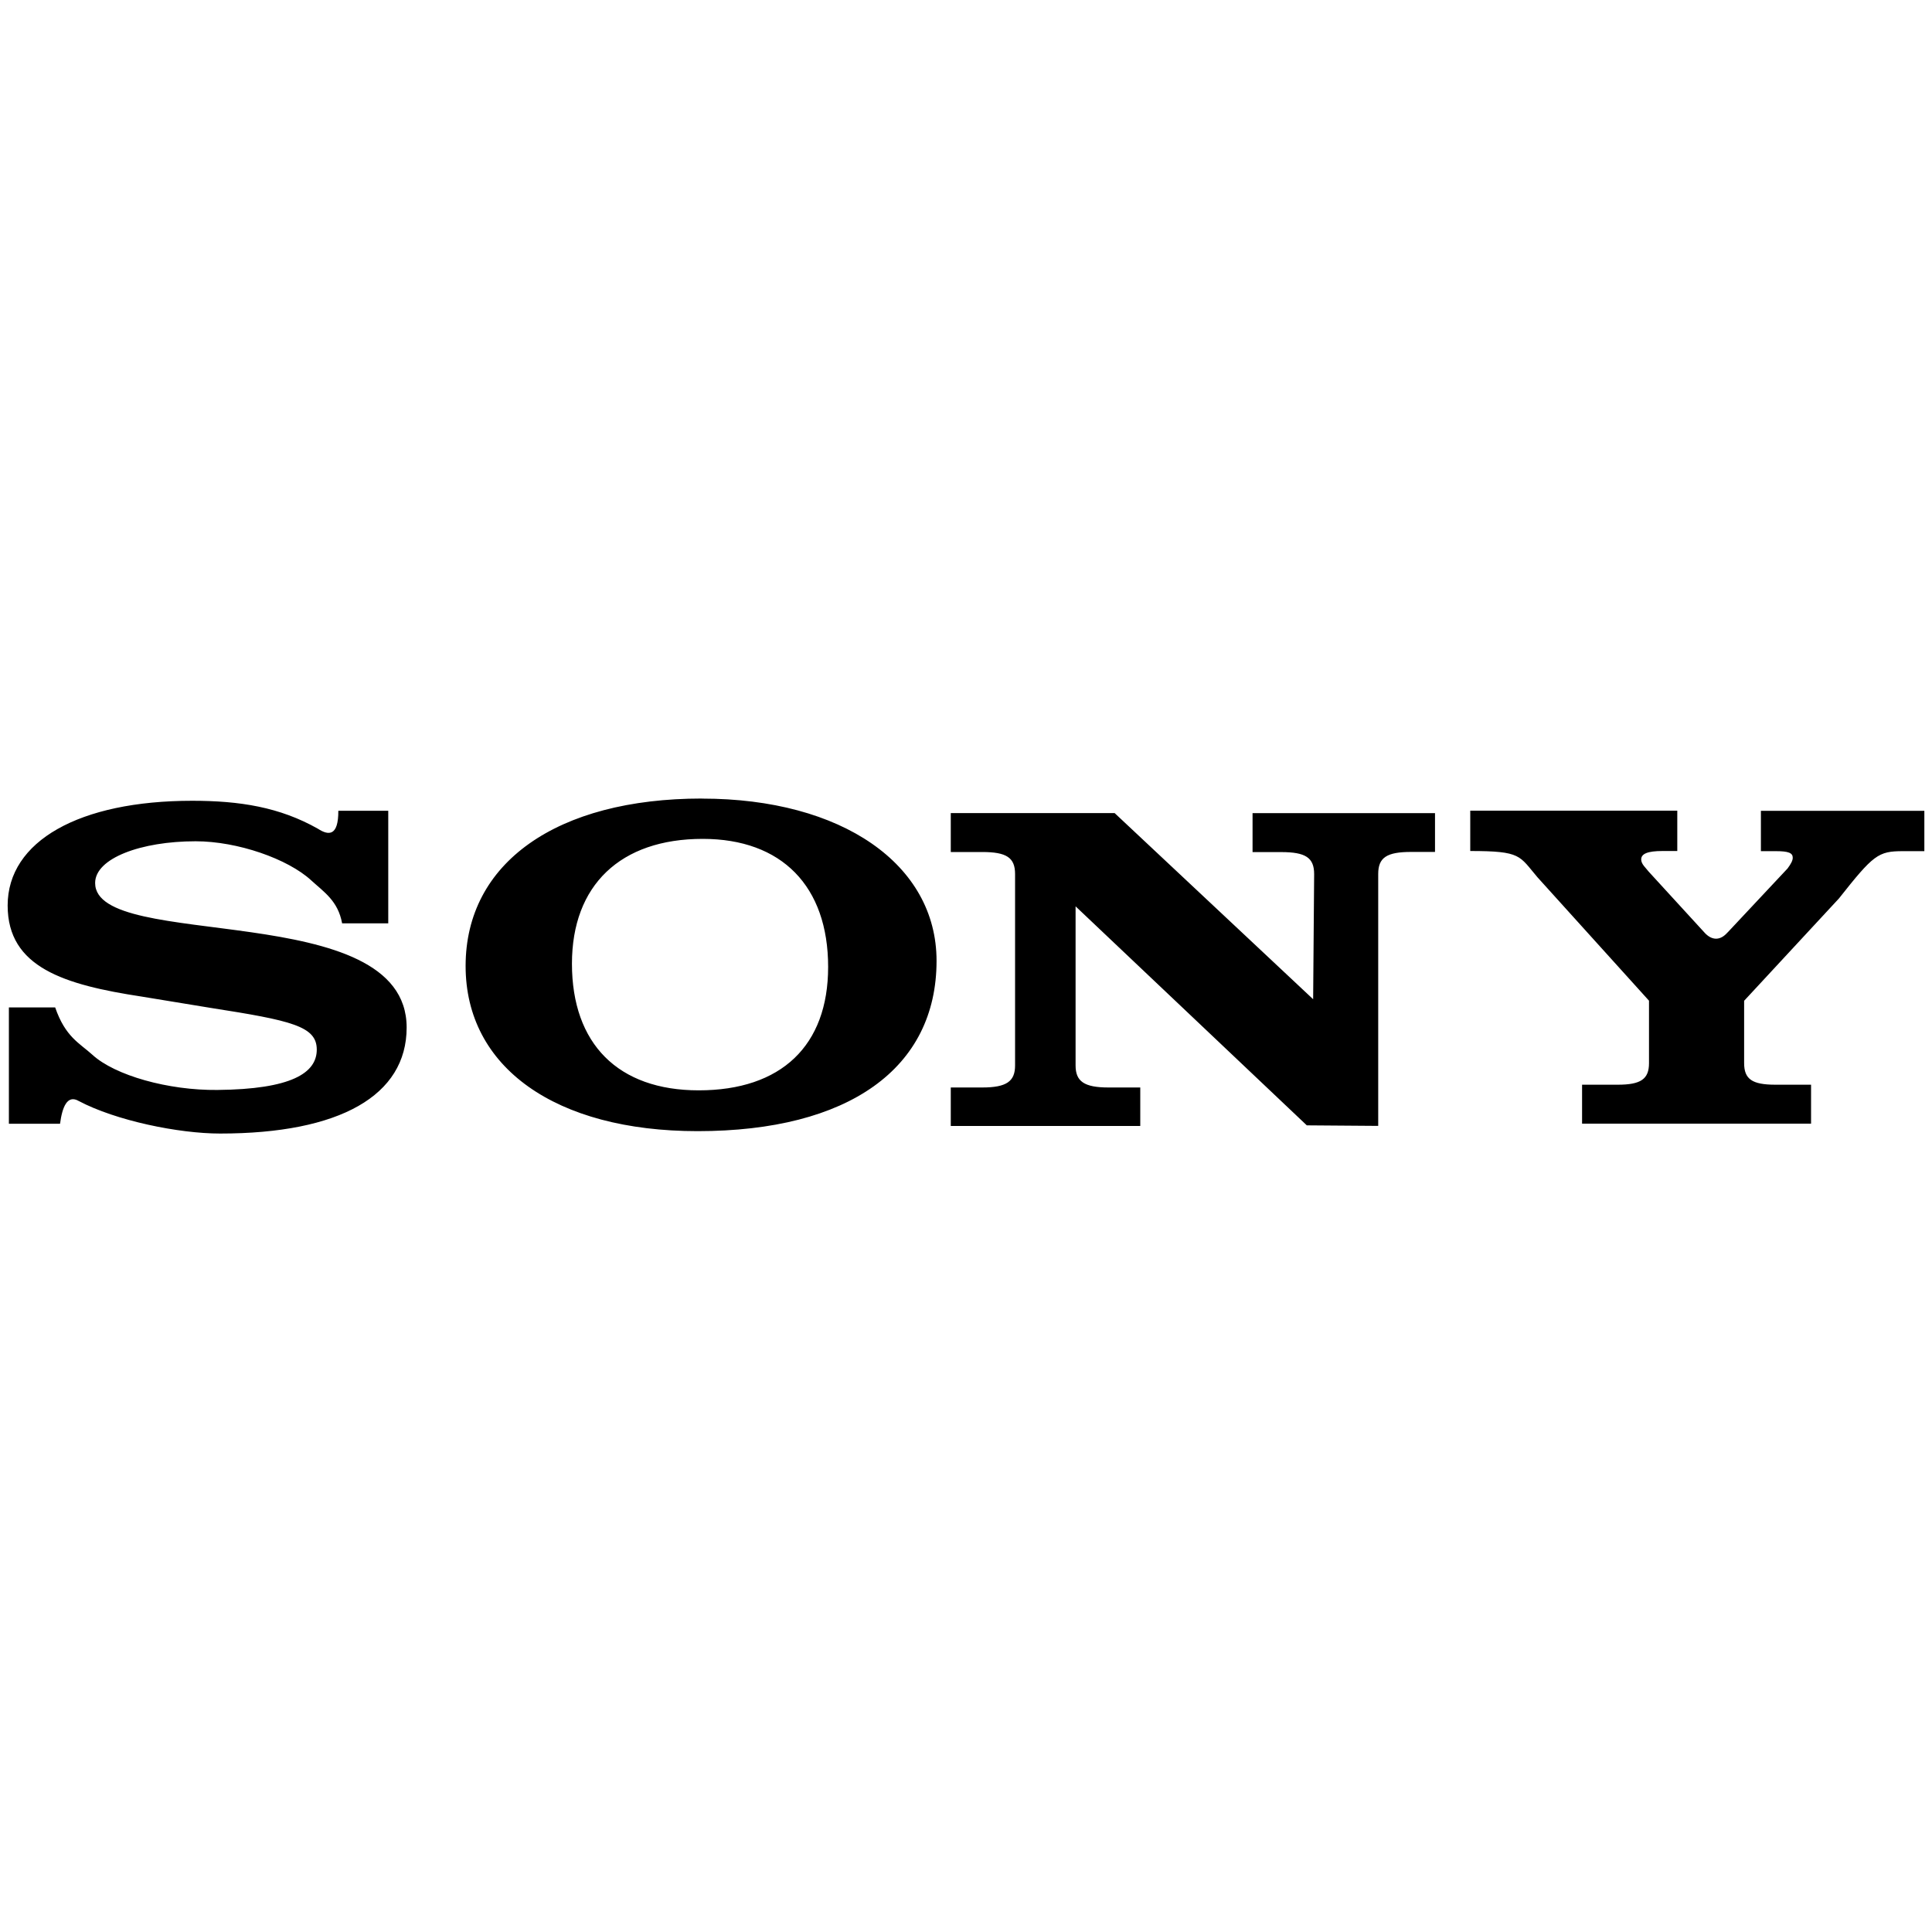
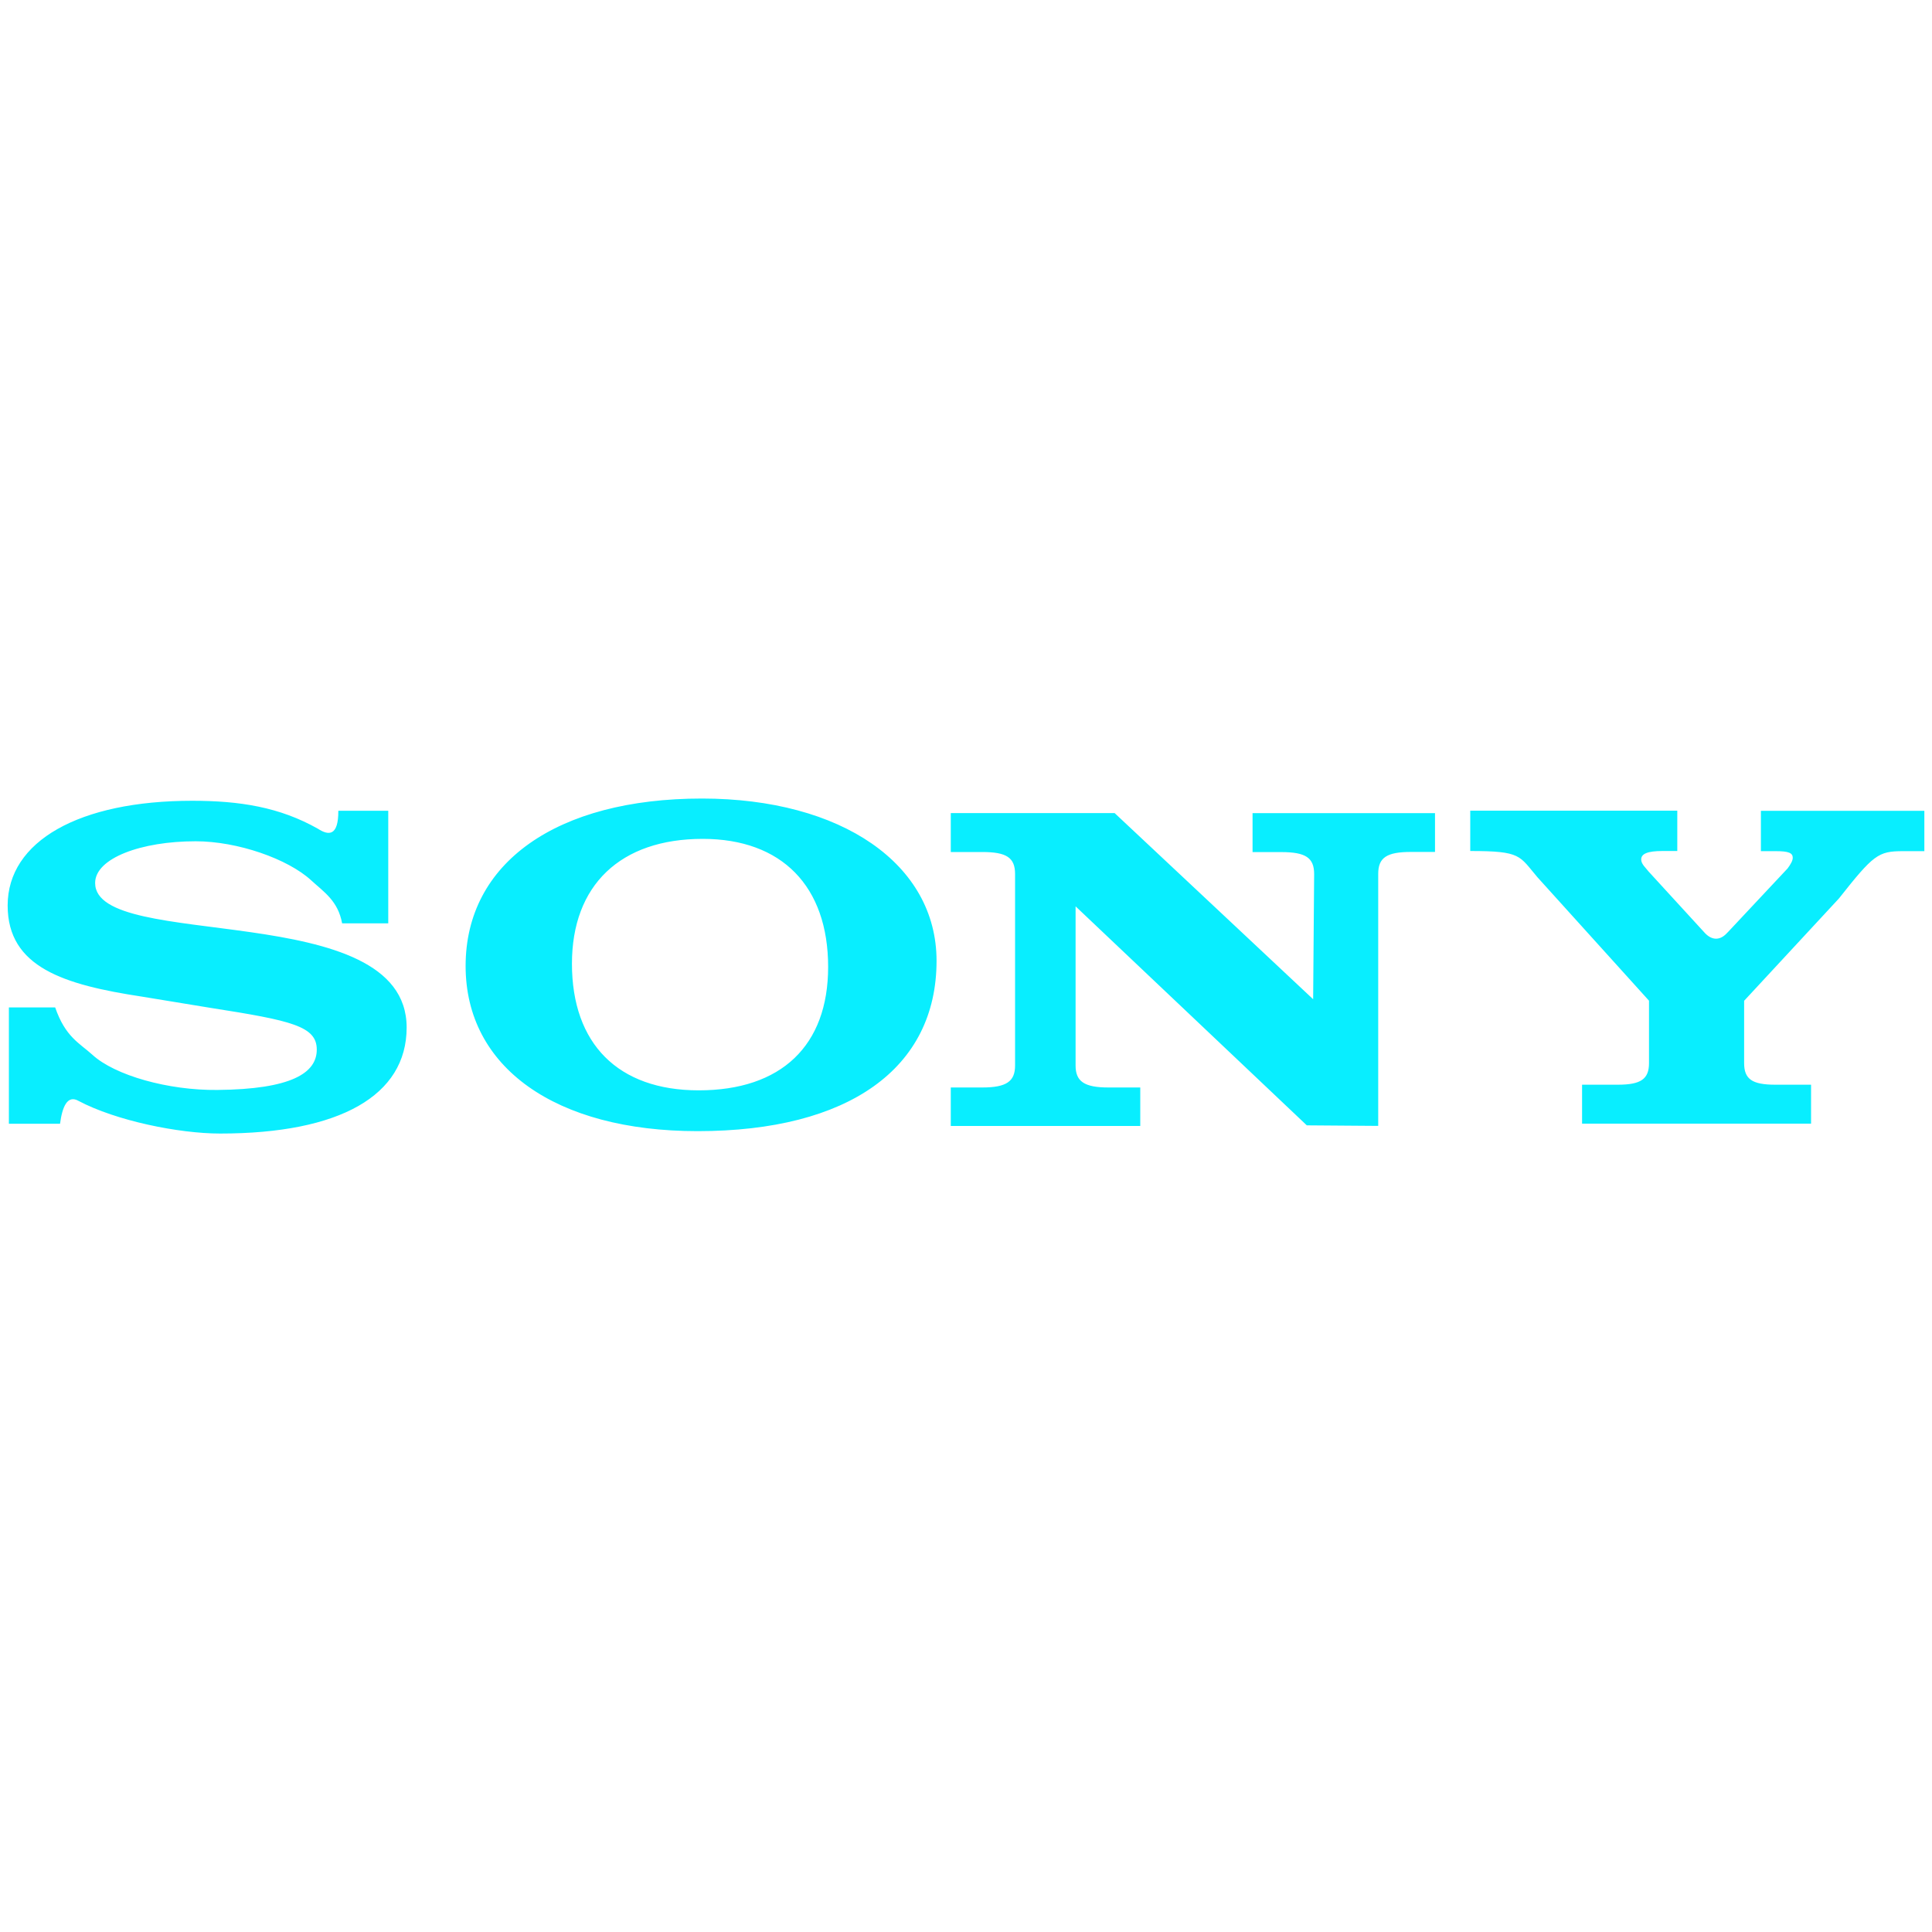
<svg xmlns="http://www.w3.org/2000/svg" version="1.1" id="Calque_1" x="0px" y="0px" viewBox="0 0 2500 2500" style="enable-background:new 0 0 2500 2500;" xml:space="preserve">
  <style type="text/css">
- 	.st0{fill-rule:evenodd;clip-rule:evenodd;}
+ 	.st0{fill-rule:evenodd;clip-rule:evenodd;fill:#08EEFF;}
</style>
-   <path class="st0" d="M2235.6,1206.5l77.5-82.7c4.5-6.1,6.7-10.3,6.7-13.9c0-6.1-5.2-8.5-21.7-8.5h-19.5v-52.2h211.5v52.2h-27.8  c-32.1,0-38.1,4.8-82.8,61.3L2256.9,1295v80.7c0,20.7,10.4,27.9,40.3,27.9h46.3v50.4h-296.3v-50.4h46.3c29.8,0,40.3-7.3,40.3-27.9  v-80.8l-144.3-159.7c-23.8-27.9-20.6-34-87-34v-52.2h267.9v52.2h-19.1c-19.4,0-27.6,3.6-27.6,10.9c0,6.1,6,10.9,9.7,15.8l73,79.7  c8.7,9,19.3,10.2,29.1-1.1L2235.6,1206.5z M437.8,1049.1h64.6v145.7h-59.7c-5.3-29.1-23.5-40.5-40.1-55.7  c-30-27.6-94.9-50.5-149.5-50.5c-70.5,0-130,21.9-130,54c0,89.3,403.1,18.2,403.1,187c0,88-86.4,137.2-241.4,137.2  c-53.7,0-134.9-16.7-182.9-42.1c-15-8.7-21.4,8.2-24.2,29.4H11.5v-150.5h59.9c13.2,38.3,31.4,46.1,48.2,61.3  c29.1,26.7,98.3,46.2,161.7,45.5c95.7-0.9,128.6-21.9,128.6-52.2s-32.5-37.6-137.4-54l-89-14.6C83,1274.3,9.9,1251.8,9.9,1171.7  c0-83.2,92.5-135.5,238.8-135.5c61.6,0,113.2,8.2,162.7,36.2c13.7,8.9,26.6,10,26.4-23.5L437.8,1049.1z M1699.2,1293l1.3-161.9  c0-21.3-11.1-28.5-42.6-28.5h-37.1v-50.4h236.1v50.2H1826c-31.6,0-42.6,7.3-42.6,28.5v326l-92.4-0.7l-299.2-283.4v205.9  c0,20.6,11.1,28.5,42.6,28.5h41.1v49.8h-245.2v-49.8h40.6c31.6,0,42.6-7.9,42.6-28.5v-247.7c0-21.3-11.1-28.5-42.6-28.5h-40.6v-50.4  h212L1699.2,1293L1699.2,1293z M908.4,1033.3c-188.1,0-305.9,83.2-305.9,216.7c0,131.1,116.1,213.7,300.2,213.7  c195.5,0,309.2-81.3,309.2-220.4c0-125-122.7-209.9-303.4-209.9L908.4,1033.3z M904.1,1410.9c-104.2,0-164-60.1-164-163.9  c0-101.4,62.5-161.5,169.2-161.5c102.4,0,162.3,61.3,162.3,165.7C1071.6,1353.2,1010.9,1410.9,904.1,1410.9L904.1,1410.9z" />
+   <path class="st0" d="M2235.6,1206.5l77.5-82.7c4.5-6.1,6.7-10.3,6.7-13.9c0-6.1-5.2-8.5-21.7-8.5h-19.5v-52.2h211.5v52.2h-27.8  c-32.1,0-38.1,4.8-82.8,61.3L2256.9,1295v80.7c0,20.7,10.4,27.9,40.3,27.9h46.3v50.4h-296.3v-50.4h46.3c29.8,0,40.3-7.3,40.3-27.9  v-80.8l-144.3-159.7c-23.8-27.9-20.6-34-87-34V1049h267.9v52.2h-19.1c-19.4,0-27.6,3.6-27.6,10.9c0,6.1,6,10.9,9.7,15.8l73,79.7  c8.7,9,19.3,10.2,29.1-1.1H2235.6z M437.8,1049.1h64.6v145.7h-59.7c-5.3-29.1-23.5-40.5-40.1-55.7c-30-27.6-94.9-50.5-149.5-50.5  c-70.5,0-130,21.9-130,54c0,89.3,403.1,18.2,403.1,187c0,88-86.4,137.2-241.4,137.2c-53.7,0-134.9-16.7-182.9-42.1  c-15-8.7-21.4,8.2-24.2,29.4H11.5v-150.5h59.9c13.2,38.3,31.4,46.1,48.2,61.3c29.1,26.7,98.3,46.2,161.7,45.5  c95.7-0.9,128.6-21.9,128.6-52.2s-32.5-37.6-137.4-54l-89-14.6C83,1274.3,9.9,1251.8,9.9,1171.7c0-83.2,92.5-135.5,238.8-135.5  c61.6,0,113.2,8.2,162.7,36.2c13.7,8.9,26.6,10,26.4-23.5V1049.1z M1699.2,1293l1.3-161.9c0-21.3-11.1-28.5-42.6-28.5h-37.1v-50.4  h236.1v50.2H1826c-31.6,0-42.6,7.3-42.6,28.5v326l-92.4-0.7l-299.2-283.4v205.9c0,20.6,11.1,28.5,42.6,28.5h41.1v49.8h-245.2v-49.8  h40.6c31.6,0,42.6-7.9,42.6-28.5V1131c0-21.3-11.1-28.5-42.6-28.5h-40.6v-50.4h212L1699.2,1293L1699.2,1293z M908.4,1033.3  c-188.1,0-305.9,83.2-305.9,216.7c0,131.1,116.1,213.7,300.2,213.7c195.5,0,309.2-81.3,309.2-220.4  C1211.9,1118.3,1089.2,1033.4,908.4,1033.3L908.4,1033.3z M904.1,1410.9c-104.2,0-164-60.1-164-163.9  c0-101.4,62.5-161.5,169.2-161.5c102.4,0,162.3,61.3,162.3,165.7C1071.6,1353.2,1010.9,1410.9,904.1,1410.9L904.1,1410.9z" />
</svg>
